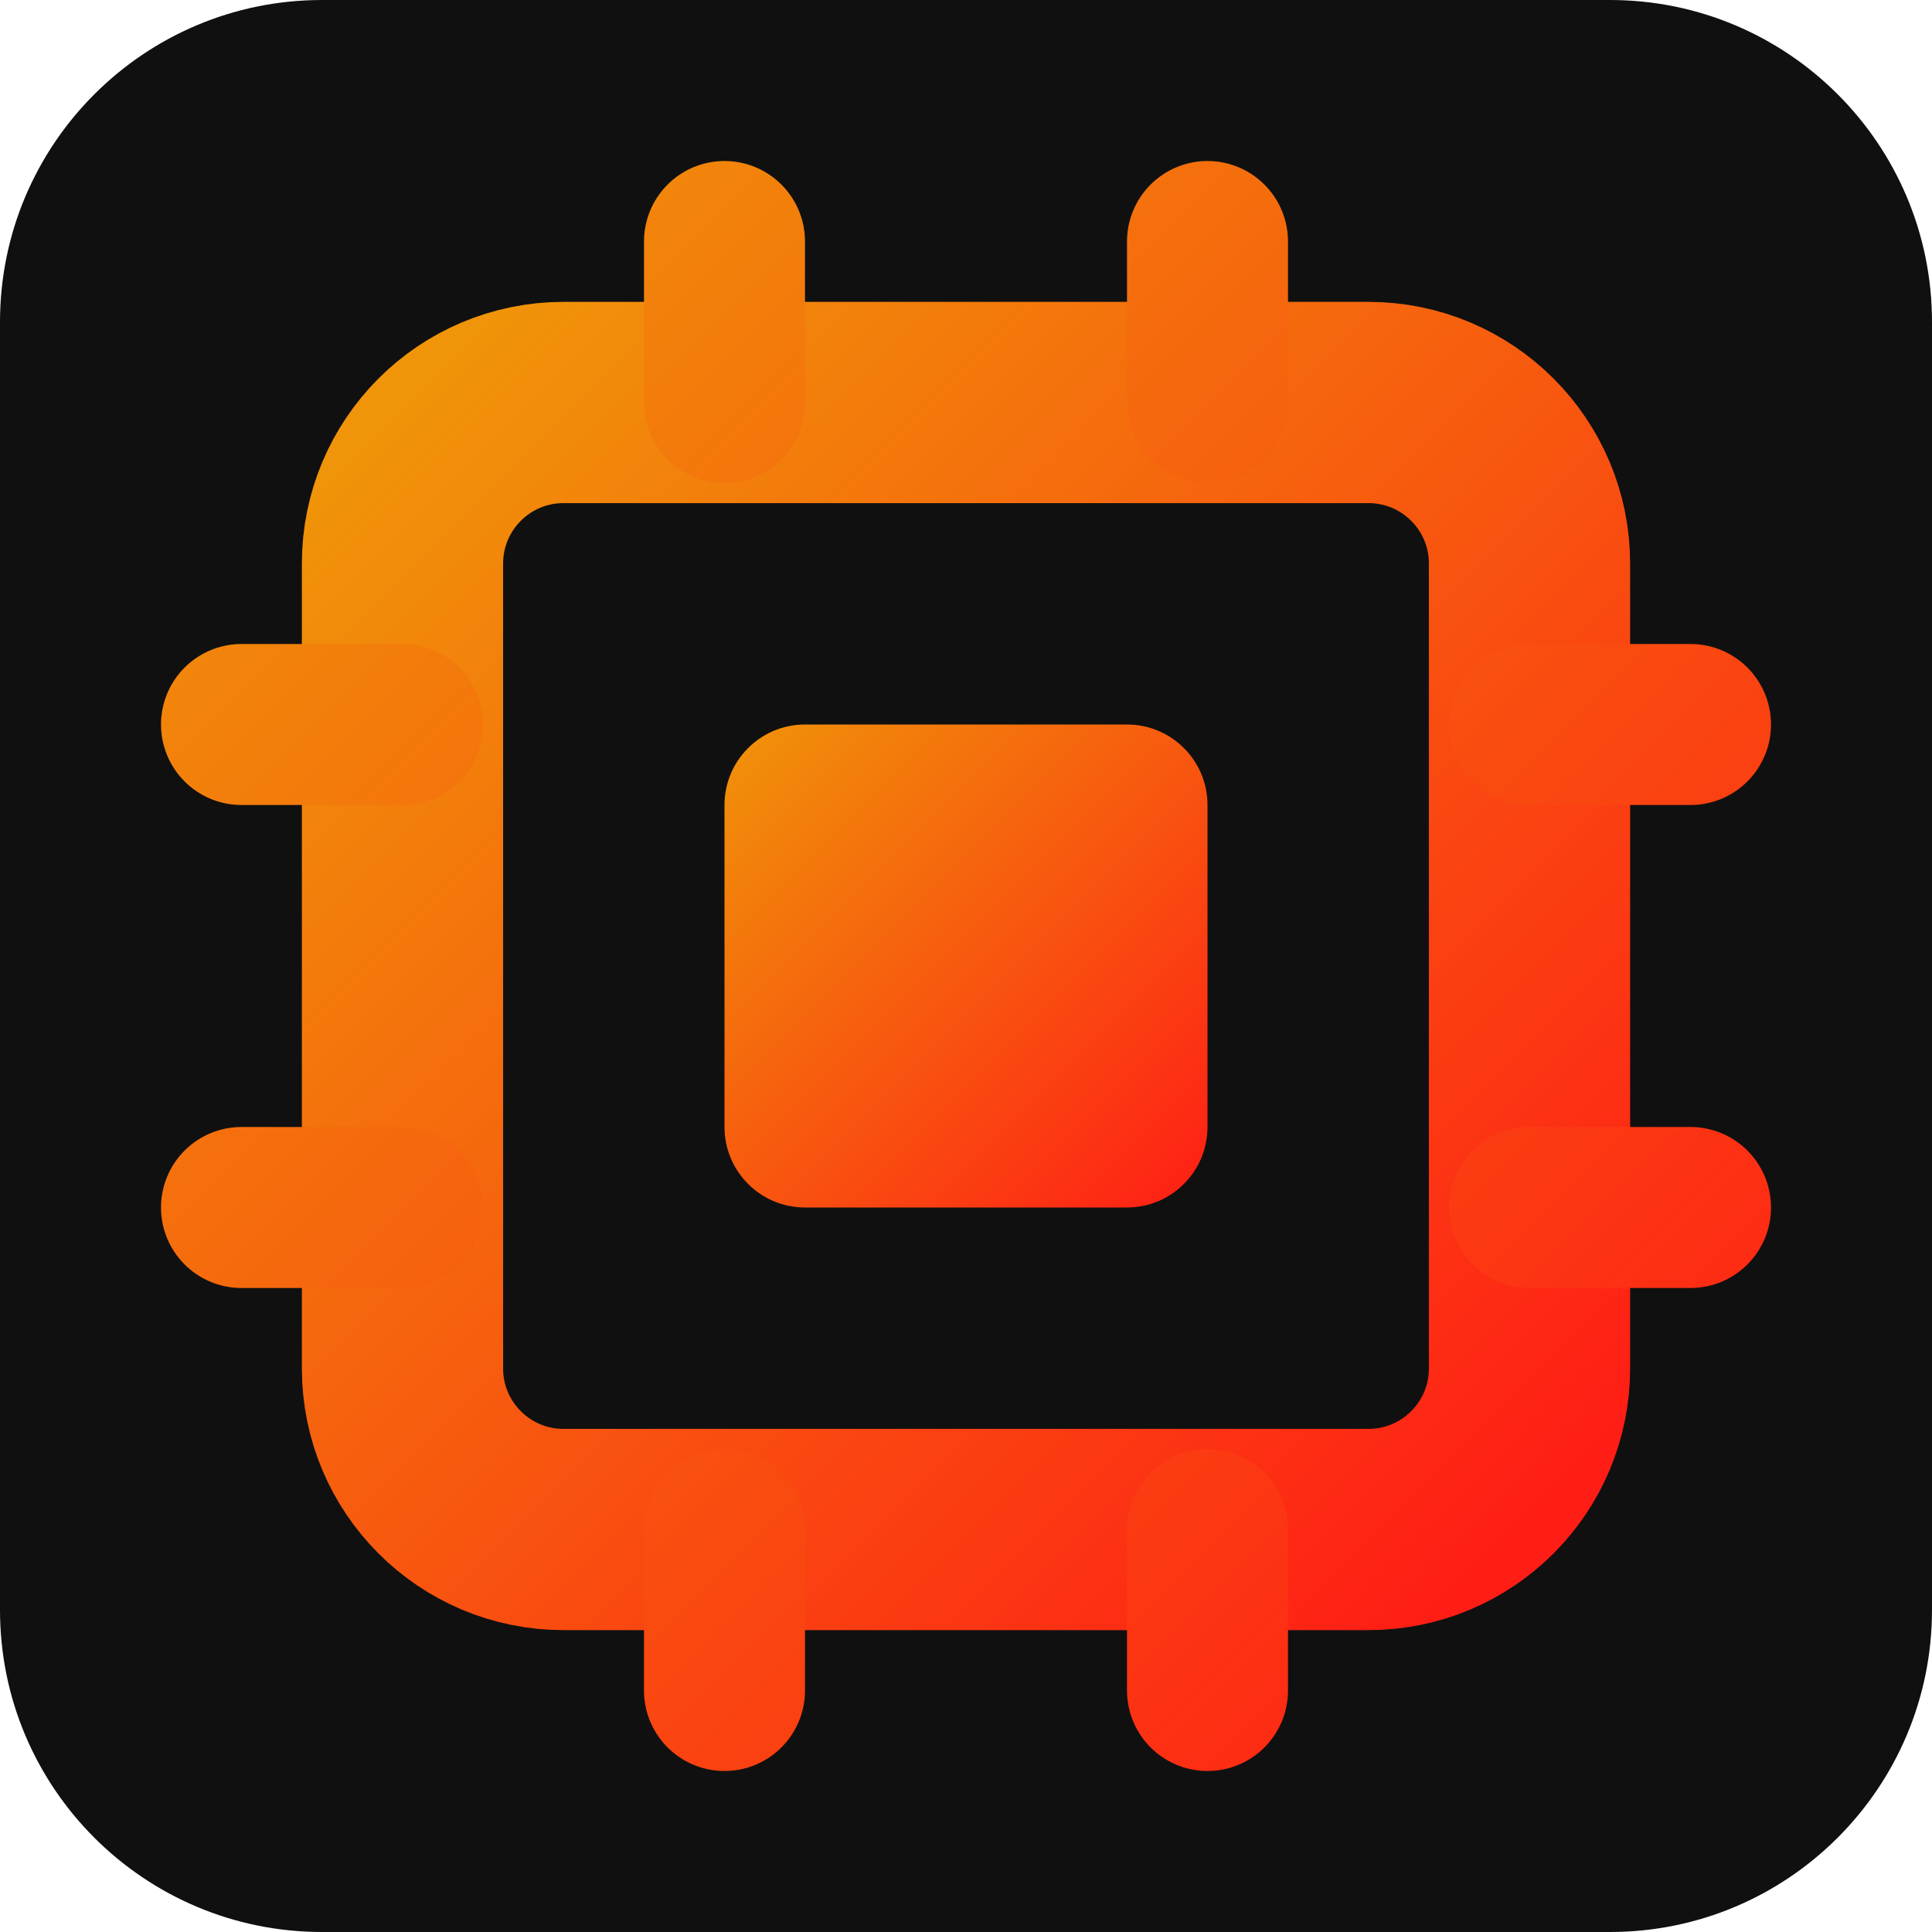
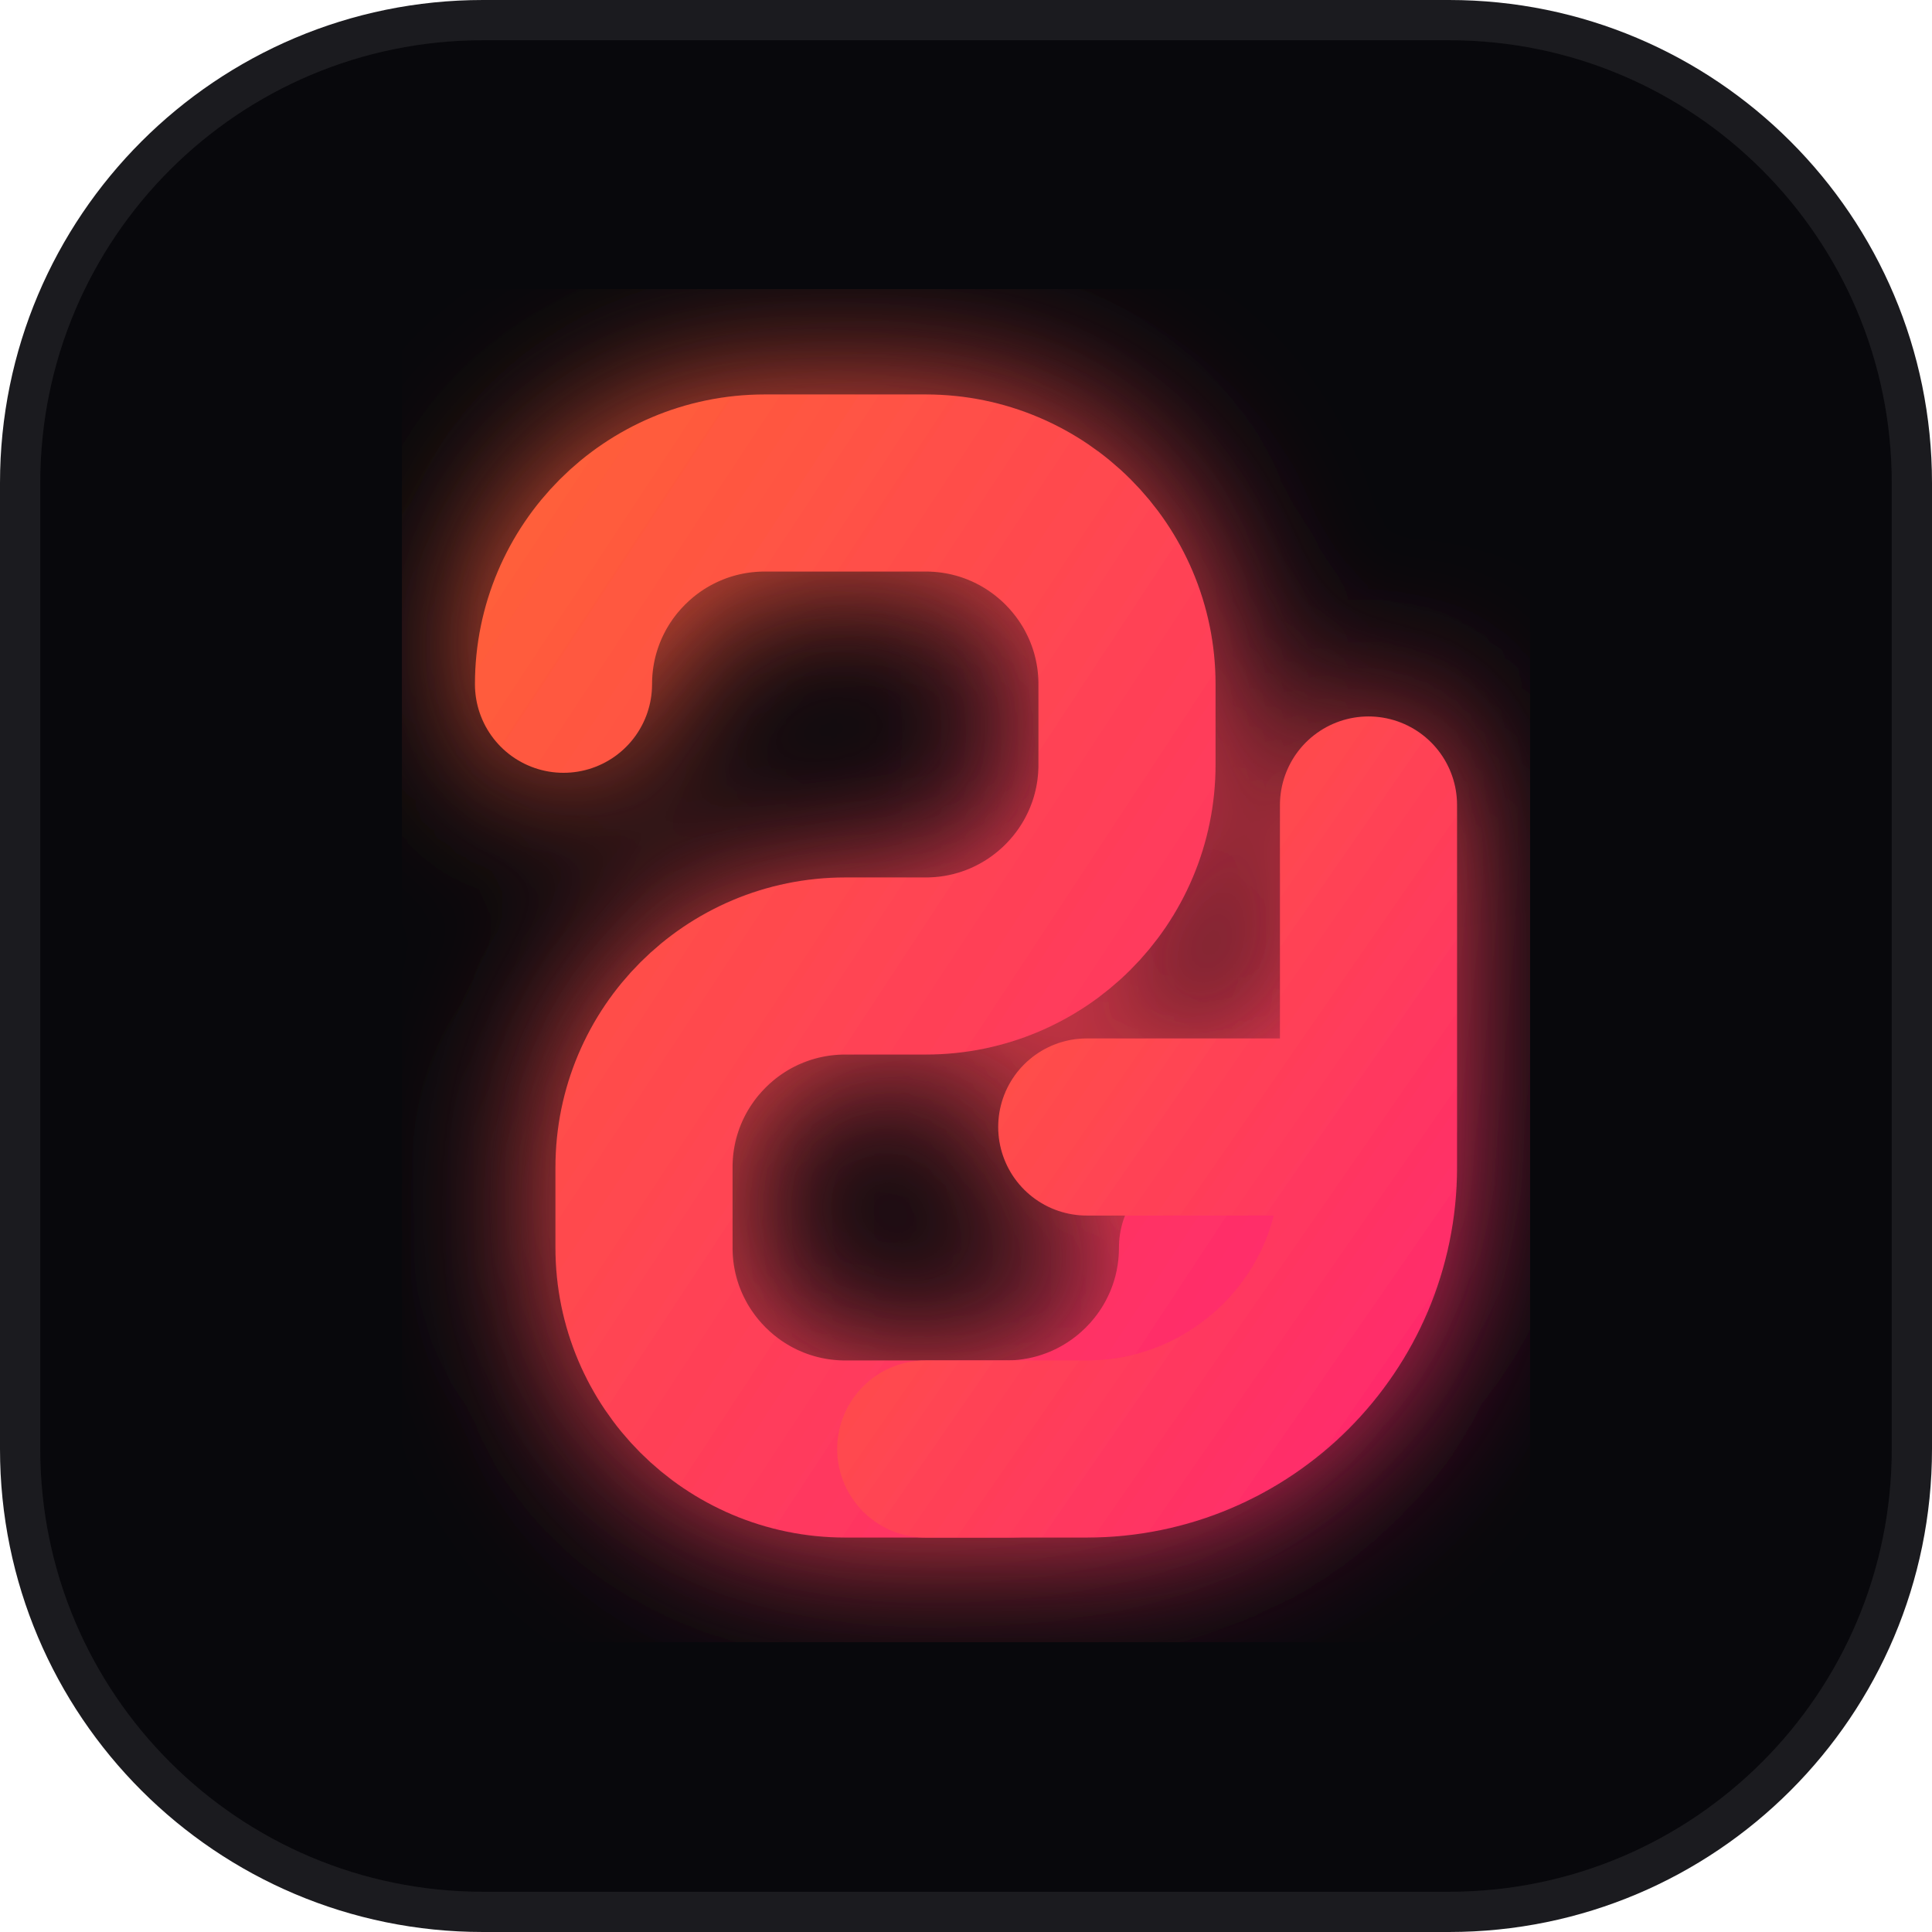
<svg xmlns="http://www.w3.org/2000/svg" width="512" height="512" viewBox="0 0 24 24">
  <defs>
-     <linearGradient id="icon-gradient" x1="0%" y1="0%" x2="100%" y2="100%">
-       <stop offset="0%" stop-color="#f09409" />
-       <stop offset="100%" stop-color="#ff1d15" />
+     <linearGradient id="sg-gradient" x1="0%" y1="0%" x2="100%" y2="100%">
+       <stop offset="0%" stop-color="#ff5e3a" />
+       <stop offset="100%" stop-color="#ff2a6d" />
    </linearGradient>
+     <filter id="glow" x="-20%" y="-20%" width="140%" height="140%">
+       <feGaussianBlur stdDeviation="1" result="blur" />
+       <feComposite in="SourceGraphic" in2="blur" operator="over" />
+     </filter>
  </defs>
-   <rect width="24" height="24" rx="4" fill="#101010" />
-   <rect x="5" y="5" width="14" height="14" rx="2" stroke="url(#icon-gradient)" stroke-width="2.5" fill="none" />
-   <path d="M9 5V3M15 5V3M9 19v2M15 19v2M5 9H3M5 15H3M19 9h2M19 15h2" stroke="url(#icon-gradient)" stroke-width="2" stroke-linecap="round" />
-   <rect x="9" y="9" width="6" height="6" rx="1" fill="url(#icon-gradient)" />
+   <rect width="24" height="24" rx="6" fill="#08080c" stroke="rgba(255, 255, 255, 0.08)" stroke-width="1" />
+   <g filter="url(#glow)">
+     <path d="M7 8.5C7 7.12 8.12 6 9.5 6h2C12.88 6 14 7.12 14 8.5v1c0 1.38-1.12 2.5-2.5 2.5h-1C9.12 12 8 13.12 8 14.5v1C8 16.88 9.12 18 10.5 18h2c1.38 0 2.5-1.12 2.5-2.5" stroke="url(#sg-gradient)" stroke-width="2.2" stroke-linecap="round" stroke-linejoin="round" fill="none" />
+     <path d="M17 10v4.5c0 1.93-1.57 3.5-3.5 3.5h-2M13.5 14H17" stroke="url(#sg-gradient)" stroke-width="2.2" stroke-linecap="round" stroke-linejoin="round" fill="none" />
+   </g>
</svg>
